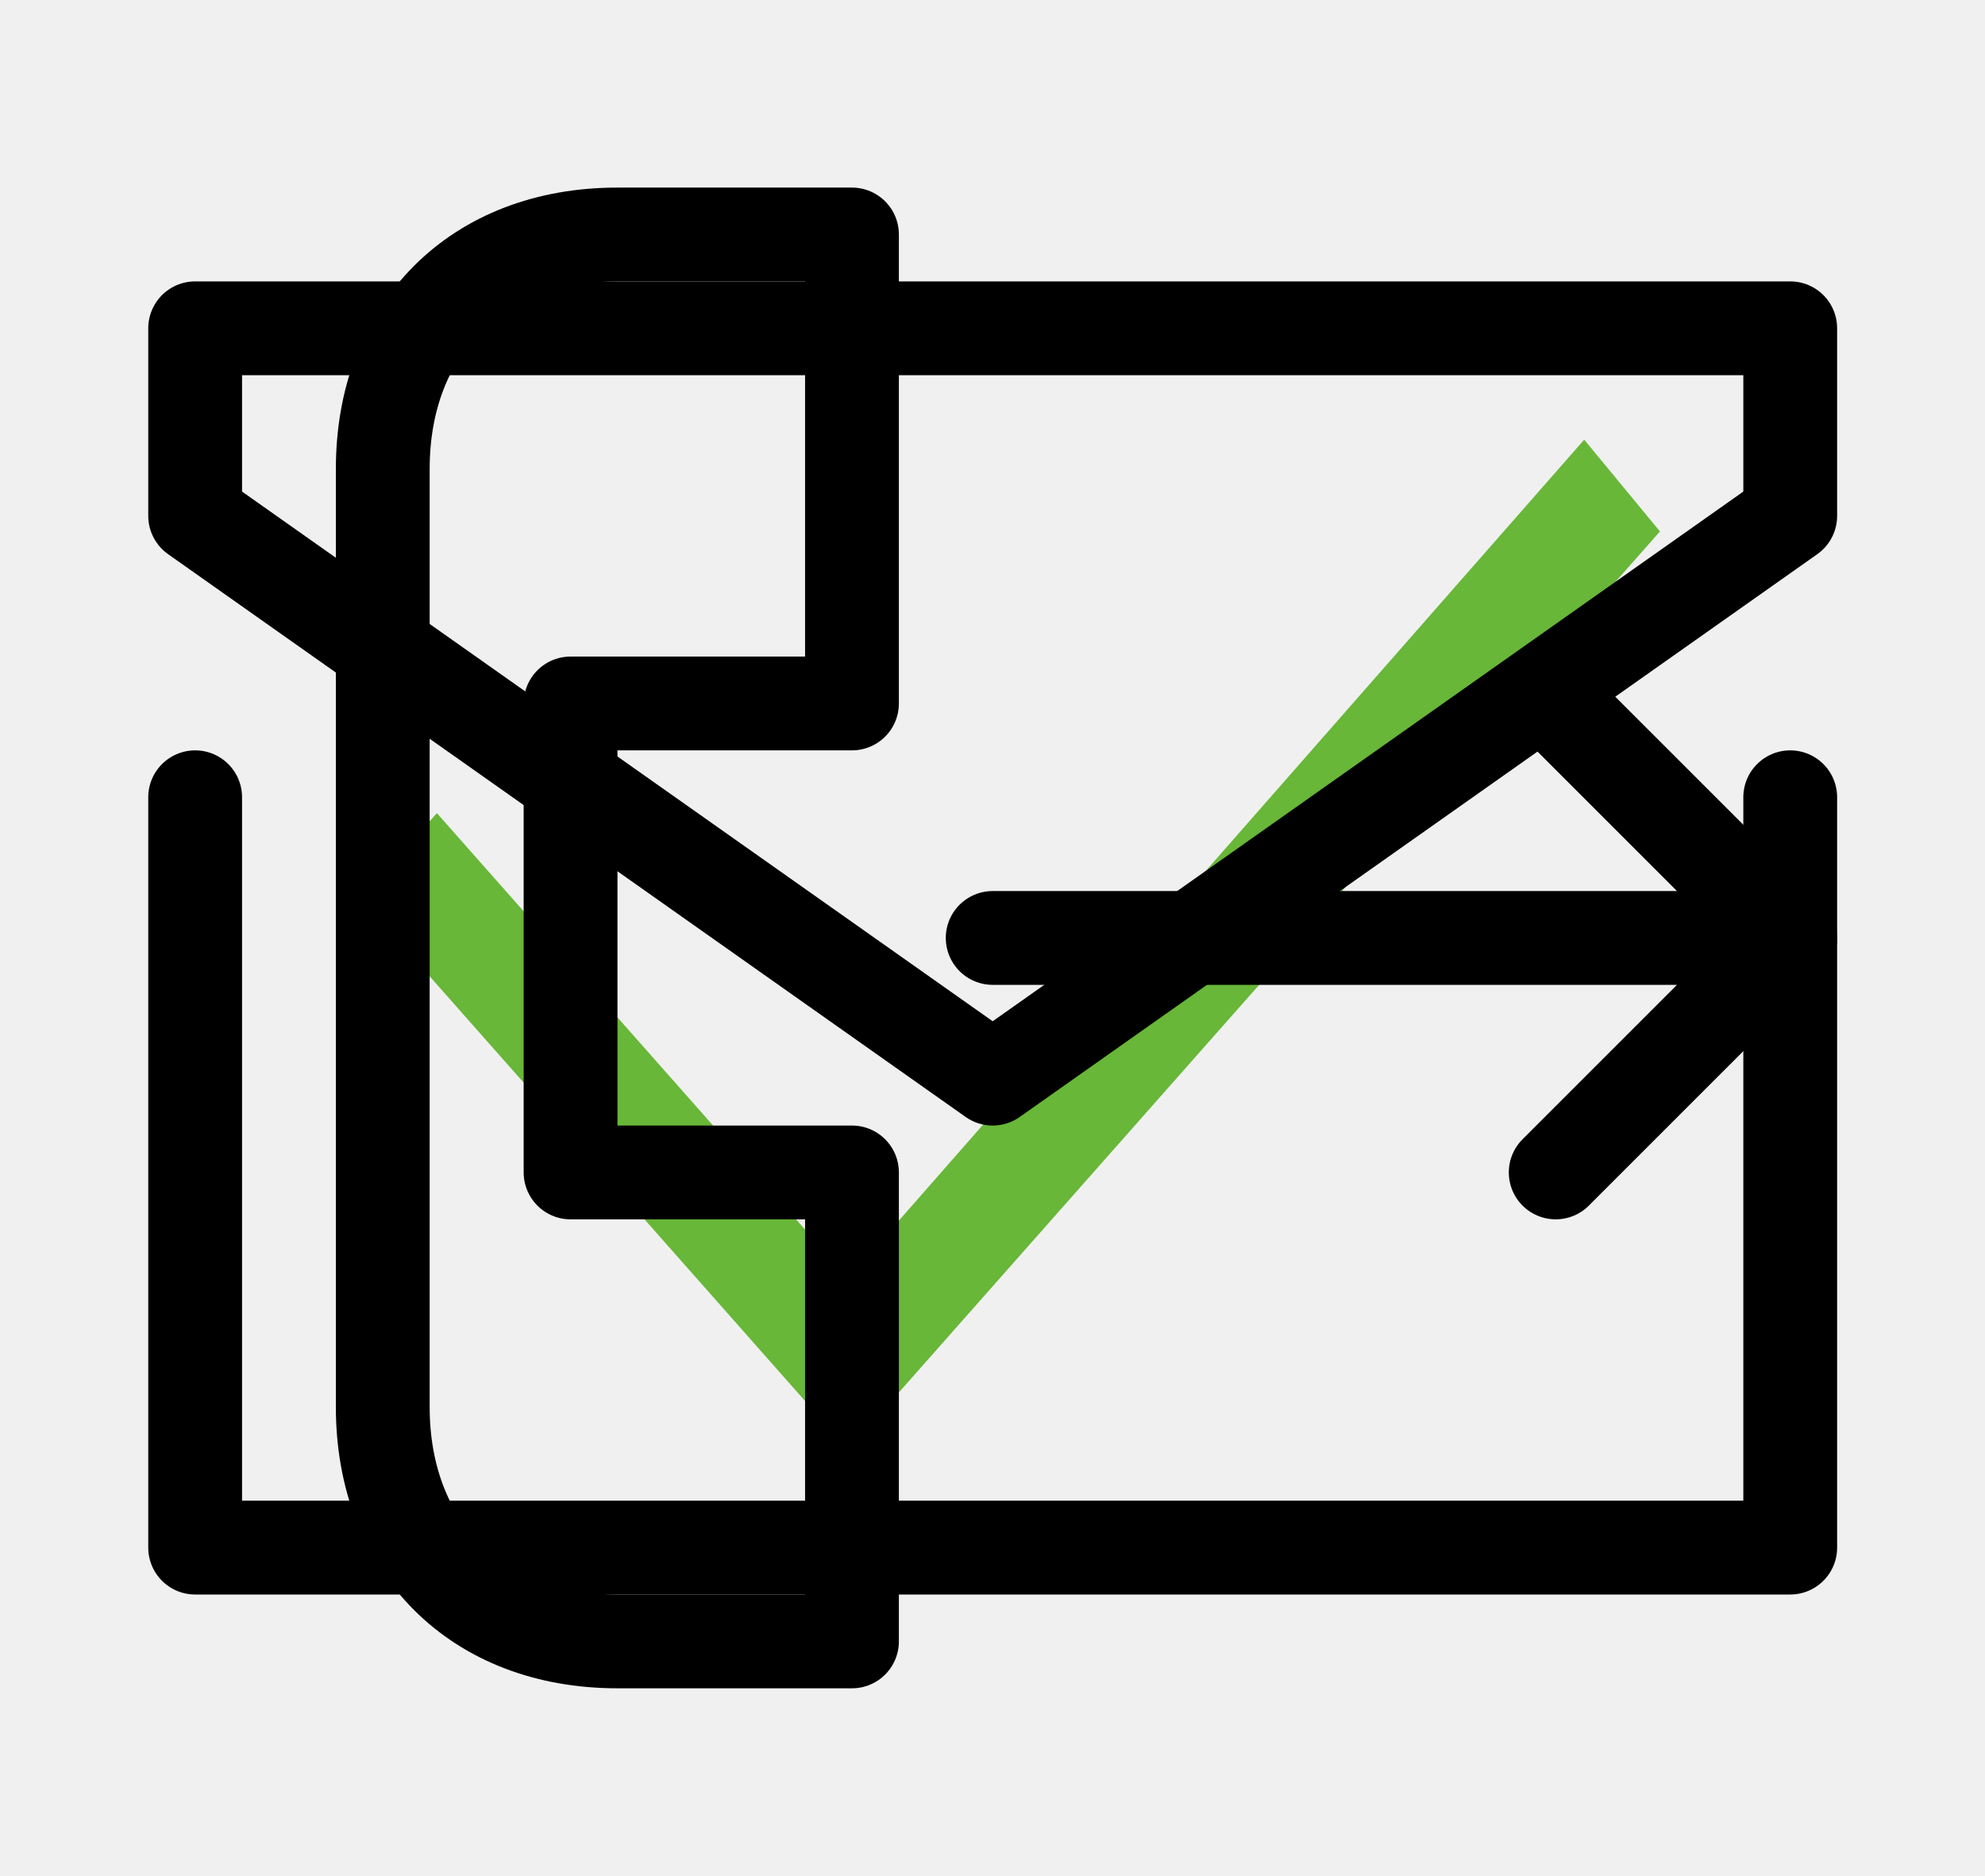
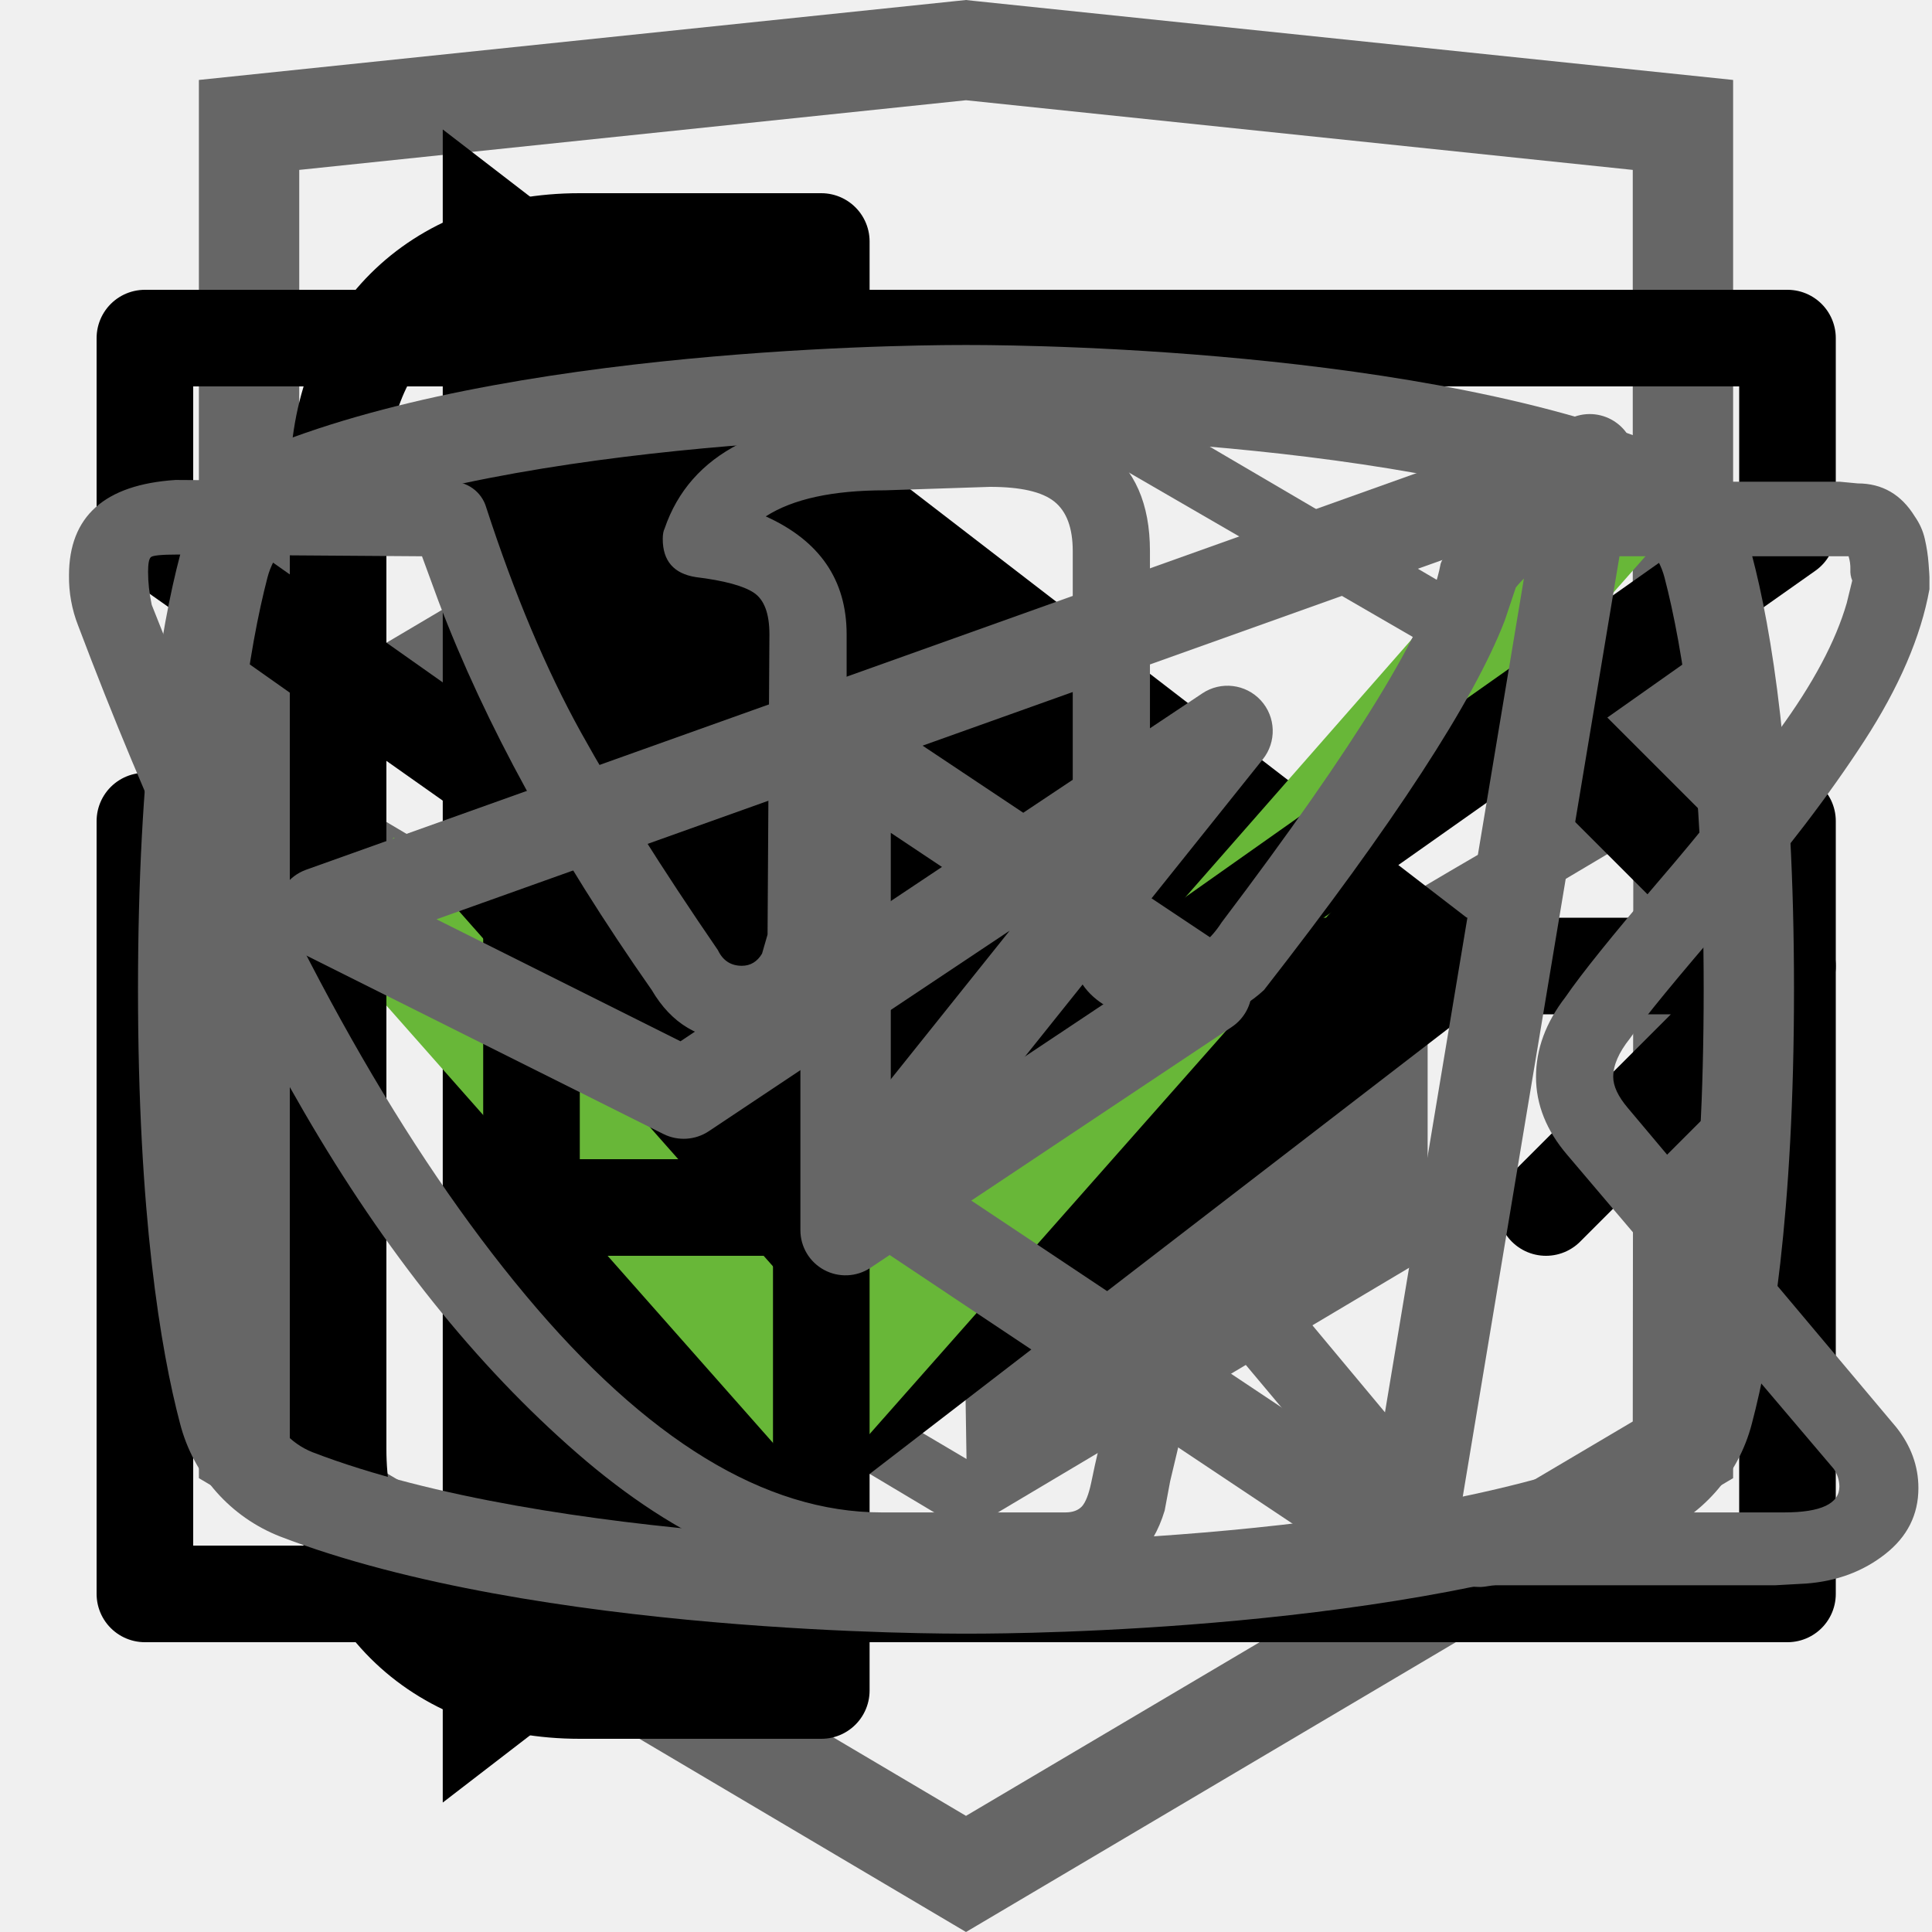
<svg xmlns="http://www.w3.org/2000/svg">
  <style>:root svg:not(:target){display:none}</style>
+   <svg fill="none" id="academy" viewBox="0 0 27 34">
+     <g clip-path="url(#academy_0)">
+       <path d="M13.643.016 13.5 0 0 1.407v24.606L13.5 34 27 26.013V1.407L13.643.016Zm11.591 25L13.5 31.956 1.766 25.015V14.93l11.685 6.916.02 1.253-8.017-4.743-.011 1.225 8.046 4.809.02 1.286-8.045-4.758-.01 1.226L13.5 26.95l8.124-4.833V16.91l3.62-2.15-.01 10.256Zm0-11.564-3.22 1.88-1.482.875-7.065-4.187-.011 1.225 6.04 3.573-.053.031-.13.076-.86.492-4.986-2.948-.011 1.225 3.936 2.328-.933.61-.021.012-2.971-1.742-.011 1.225 1.947 1.135-1.988 1.186-11.618-6.872 11.638-6.958 11.8 6.834Zm0-1.225L13.44 5.31 1.766 12.22V2.99L13.5 1.764 25.234 2.99v9.237Z" fill="#666" />
+     </g>
+     <defs>
+       <clipPath id="academy_0">
+         <path fill="#fff" d="M0 0h27v34H0z" />
+       </clipPath>
+     </defs>
+   </svg>
+   <svg fill="none" id="arrow" viewBox="0 0 7 12">
+     <path d="M7 6 .25 11.196V.804L7 6Z" fill="#000" />
+   </svg>
  <svg fill="none" id="check" viewBox="0 0 26 26">
    <path d="M11 17.718 5.3 11.27l-1.05 1.187L11 20.094 22.25 7.366 21.2 6.094 11 17.718Z" fill="#68B738" />
  </svg>
  <svg fill="none" id="email-stroke" viewBox="0 0 20 20">
    <path d="M1.5 8.5v8h17.004v-8M1.5 3.5h17.004v2l-8.502 6-8.502-6v-2Z" stroke="#000" stroke-linecap="round" stroke-linejoin="round" />
  </svg>
  <svg fill="none" id="phone-stroke" viewBox="0 0 20 20">
    <path d="M10.002 10h8.502m0 0-2.5-2.5m2.5 2.5-2.5 2.5m-7.502-10v5h-3v5h3v5h-2.5C4.5 17.5 3.5 16.5 3.5 15V5c0-1.5 1-2.5 2.5-2.5h2.5Z" stroke="#000" stroke-linecap="round" stroke-linejoin="round" />
  </svg>
+   <svg fill="none" id="telegram" viewBox="0 0 28 22">
+     <path fill-rule="evenodd" clip-rule="evenodd" d="M23.46 3.153c.18.15.265.382.227.611l-2.626 15.757a.657.657 0 0 1-1.012.439l-7.878-5.253a.657.657 0 0 1-.149-.956l2.611-3.263-4.36 2.906a.657.657 0 0 1-.658.041L4.363 10.81a.657.657 0 0 1 .073-1.205l18.383-6.566a.657.657 0 0 1 .642.115Zm-17.134 7.17 3.536 1.768 7.561-5.041a.656.656 0 0 1 .877.956l-4.805 6.006 6.438 4.292L22.208 4.65 6.326 10.323Z" fill="#666" />
+   </svg>
+   <svg fill="none" id="vkontakte" viewBox="0 0 28 22">
+     <path d="M1 5.339c0-.855.515-1.316 1.545-1.383l3.97.025a.52.52 0 0 1 .533.377c.409 1.257.866 2.343 1.372 3.257.506.913 1.168 1.965 1.985 3.156.071.15.187.226.346.226.125 0 .223-.059.293-.176l.08-.277.027-4.35c0-.302-.075-.503-.226-.604-.151-.1-.431-.176-.84-.226-.32-.05-.48-.235-.48-.553 0-.067.01-.118.027-.151.373-1.09 1.44-1.635 3.198-1.635L14.322 3c.675 0 1.234.16 1.678.478.444.318.666.821.666 1.509v5.708c.125.084.24.126.347.126.266 0 .497-.15.692-.453 1.954-2.582 3.011-4.308 3.17-5.18 0-.017.019-.059.054-.126.125-.251.329-.47.613-.654.284-.184.533-.31.746-.377a.554.554 0 0 1 .24-.05h4.13l.266.025c.355 0 .63.16.826.478.07.1.12.21.146.327.027.117.045.234.054.352.009.117.013.184.013.2v.177c-.124.687-.44 1.42-.946 2.2-.506.78-1.15 1.622-1.931 2.528-.782.905-1.27 1.5-1.466 1.785-.16.201-.24.386-.24.553 0 .135.071.286.213.453l3.89 4.627c.213.269.32.562.32.88 0 .386-.16.705-.48.956-.32.252-.701.394-1.145.428l-.453.025h-4.05a.855.855 0 0 0-.106.012.862.862 0 0 1-.107.013c-.39 0-.755-.16-1.092-.478-.125-.134-.96-1.123-2.505-2.967a1.387 1.387 0 0 0-.373-.327c-.07.268-.164.654-.28 1.157-.115.503-.2.863-.253 1.081l-.08.427c-.177.587-.55.94-1.119 1.057l-.373.025h-2.61c-1.475 0-2.945-.637-4.41-1.911-1.466-1.275-2.784-2.922-3.957-4.942-1.172-2.02-2.264-4.372-3.277-7.054A1.916 1.916 0 0 1 1 5.338Zm16.013 6.513c-.373 0-.71-.096-1.013-.29-.302-.192-.453-.456-.453-.791V4.987c0-.336-.089-.575-.266-.717-.178-.143-.489-.214-.933-.214l-1.518.05c-.764 0-1.341.126-1.732.378.781.352 1.172.922 1.172 1.71v4.426a1.5 1.5 0 0 1-.533 1.044 1.59 1.59 0 0 1-1.066.414c-.532 0-.94-.243-1.225-.729C8.06 9.371 7.03 7.493 6.356 5.716l-.24-.654-3.544-.025c-.231 0-.36.013-.386.038-.027.025-.04.096-.04.213 0 .151.017.31.053.478l.56 1.409c1.491 3.638 3.112 6.505 4.862 8.6 1.75 2.096 3.468 3.144 5.155 3.144h2.665c.106 0 .186-.03.24-.088.053-.06.097-.172.133-.34l.053-.251.506-2.213c.142-.302.267-.503.373-.604a.975.975 0 0 1 .693-.277c.426 0 .861.243 1.305.73l2.265 2.716c.142.218.293.327.453.327h4.396c.533 0 .8-.126.8-.378a.466.466 0 0 0-.08-.251l-3.864-4.552c-.302-.352-.453-.73-.453-1.131 0-.403.142-.788.427-1.157.23-.336.679-.893 1.345-1.673a37.63 37.63 0 0 0 1.745-2.187c.498-.68.826-1.296.986-1.849l.08-.327a.371.371 0 0 1-.027-.163.574.574 0 0 0-.026-.189h-4.183c-.267.1-.48.252-.64.453l-.16.478c-.444 1.156-1.607 2.942-3.49 5.356a1.892 1.892 0 0 1-1.305.503Z" fill="#666" />
+   </svg>
+   <svg fill="none" id="youtube" viewBox="0 0 28 22">
+     <path d="m17.85 10.793-5.236-3.491a.655.655 0 0 0-1.014.545v6.982a.654.654 0 0 0 1.014.546l5.237-3.491a.655.655 0 0 0 0-1.091Zm-4.94 2.814V9.07l3.403 2.27-3.404 2.268Zm12.48-8.563a2.4 2.4 0 0 0-1.452-1.637C20.218 1.978 14.251 2 14 2c-.25 0-6.218-.022-9.938 1.407A2.4 2.4 0 0 0 2.61 5.044C2.327 6.113 2 8.076 2 11.338c0 3.262.327 5.226.61 6.295a2.4 2.4 0 0 0 1.452 1.636c3.72 1.43 9.687 1.407 9.938 1.407h.076c.753 0 6.317-.043 9.862-1.407a2.4 2.4 0 0 0 1.451-1.636c.284-1.07.611-3.033.611-6.295s-.327-5.225-.61-6.294Zm-1.266 12.261a1.09 1.09 0 0 1-.655.742c-3.49 1.342-9.404 1.32-9.469 1.32-.066 0-5.978.022-9.47-1.32a1.09 1.09 0 0 1-.654-.742c-.261-1.003-.567-2.847-.567-5.967 0-3.12.306-4.963.567-5.967a1.09 1.09 0 0 1 .655-.742C8.02 3.287 13.935 3.31 14 3.31c.066 0 5.978-.022 9.47 1.32a1.092 1.092 0 0 1 .654.742c.262 1.004.567 2.847.567 5.967 0 3.12-.305 4.964-.567 5.967Z" fill="#666" />
+   </svg>
</svg>
